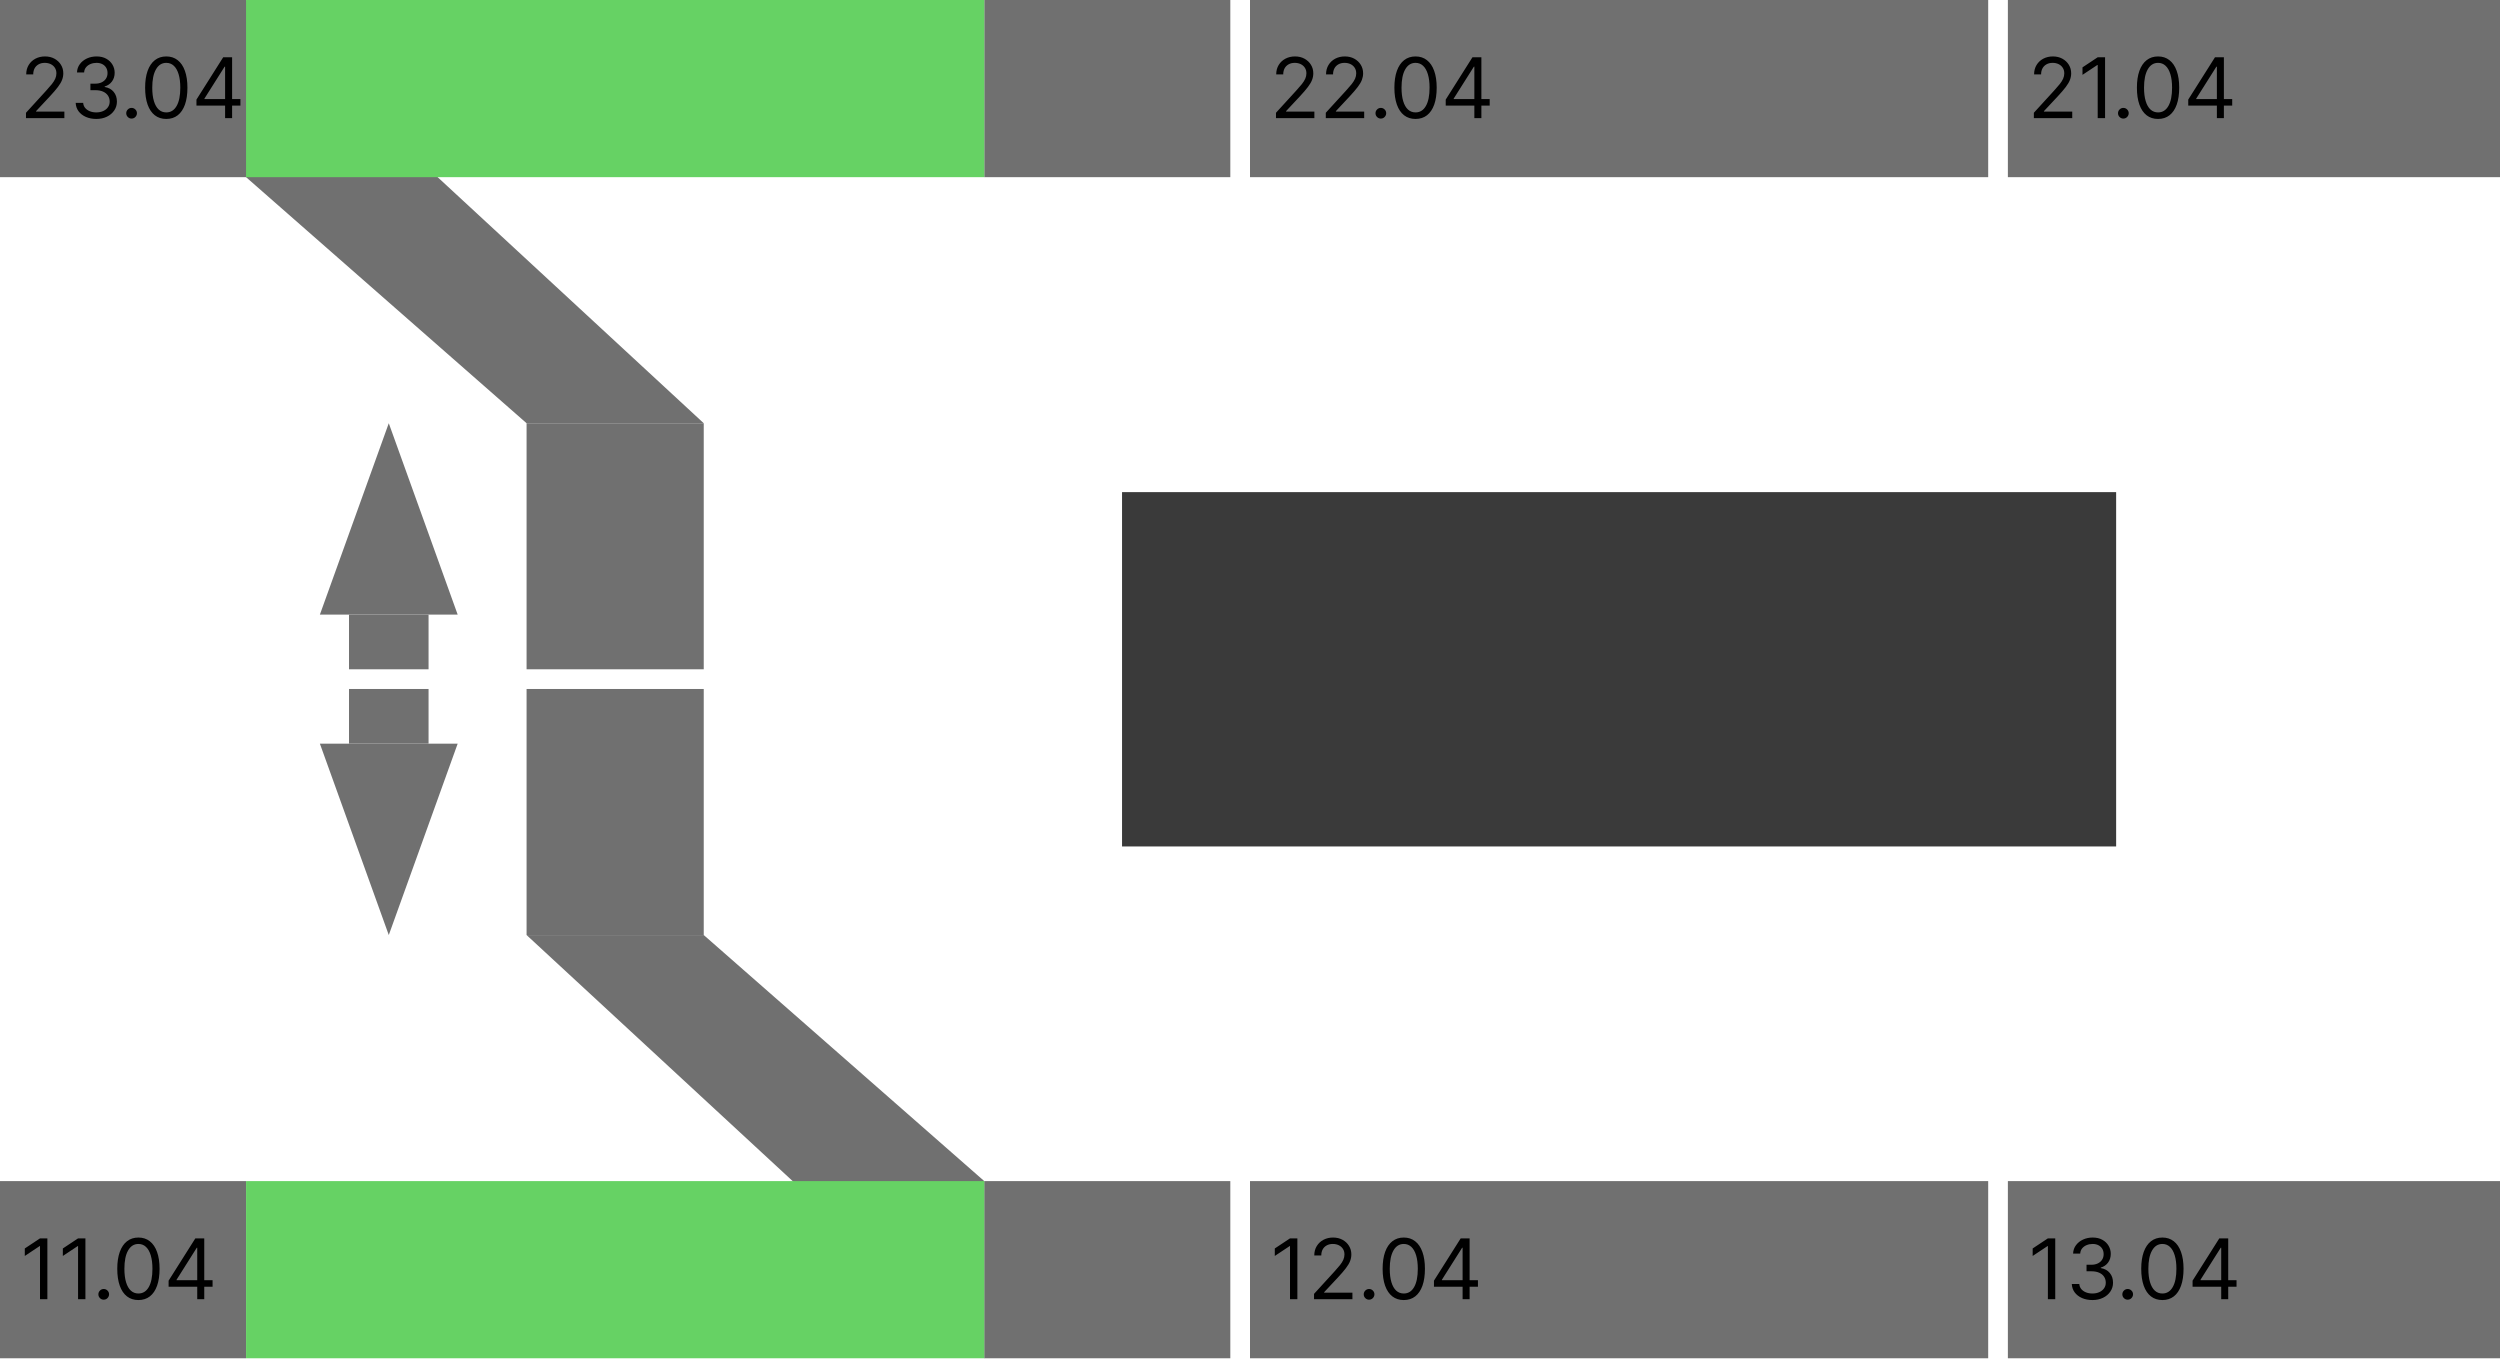
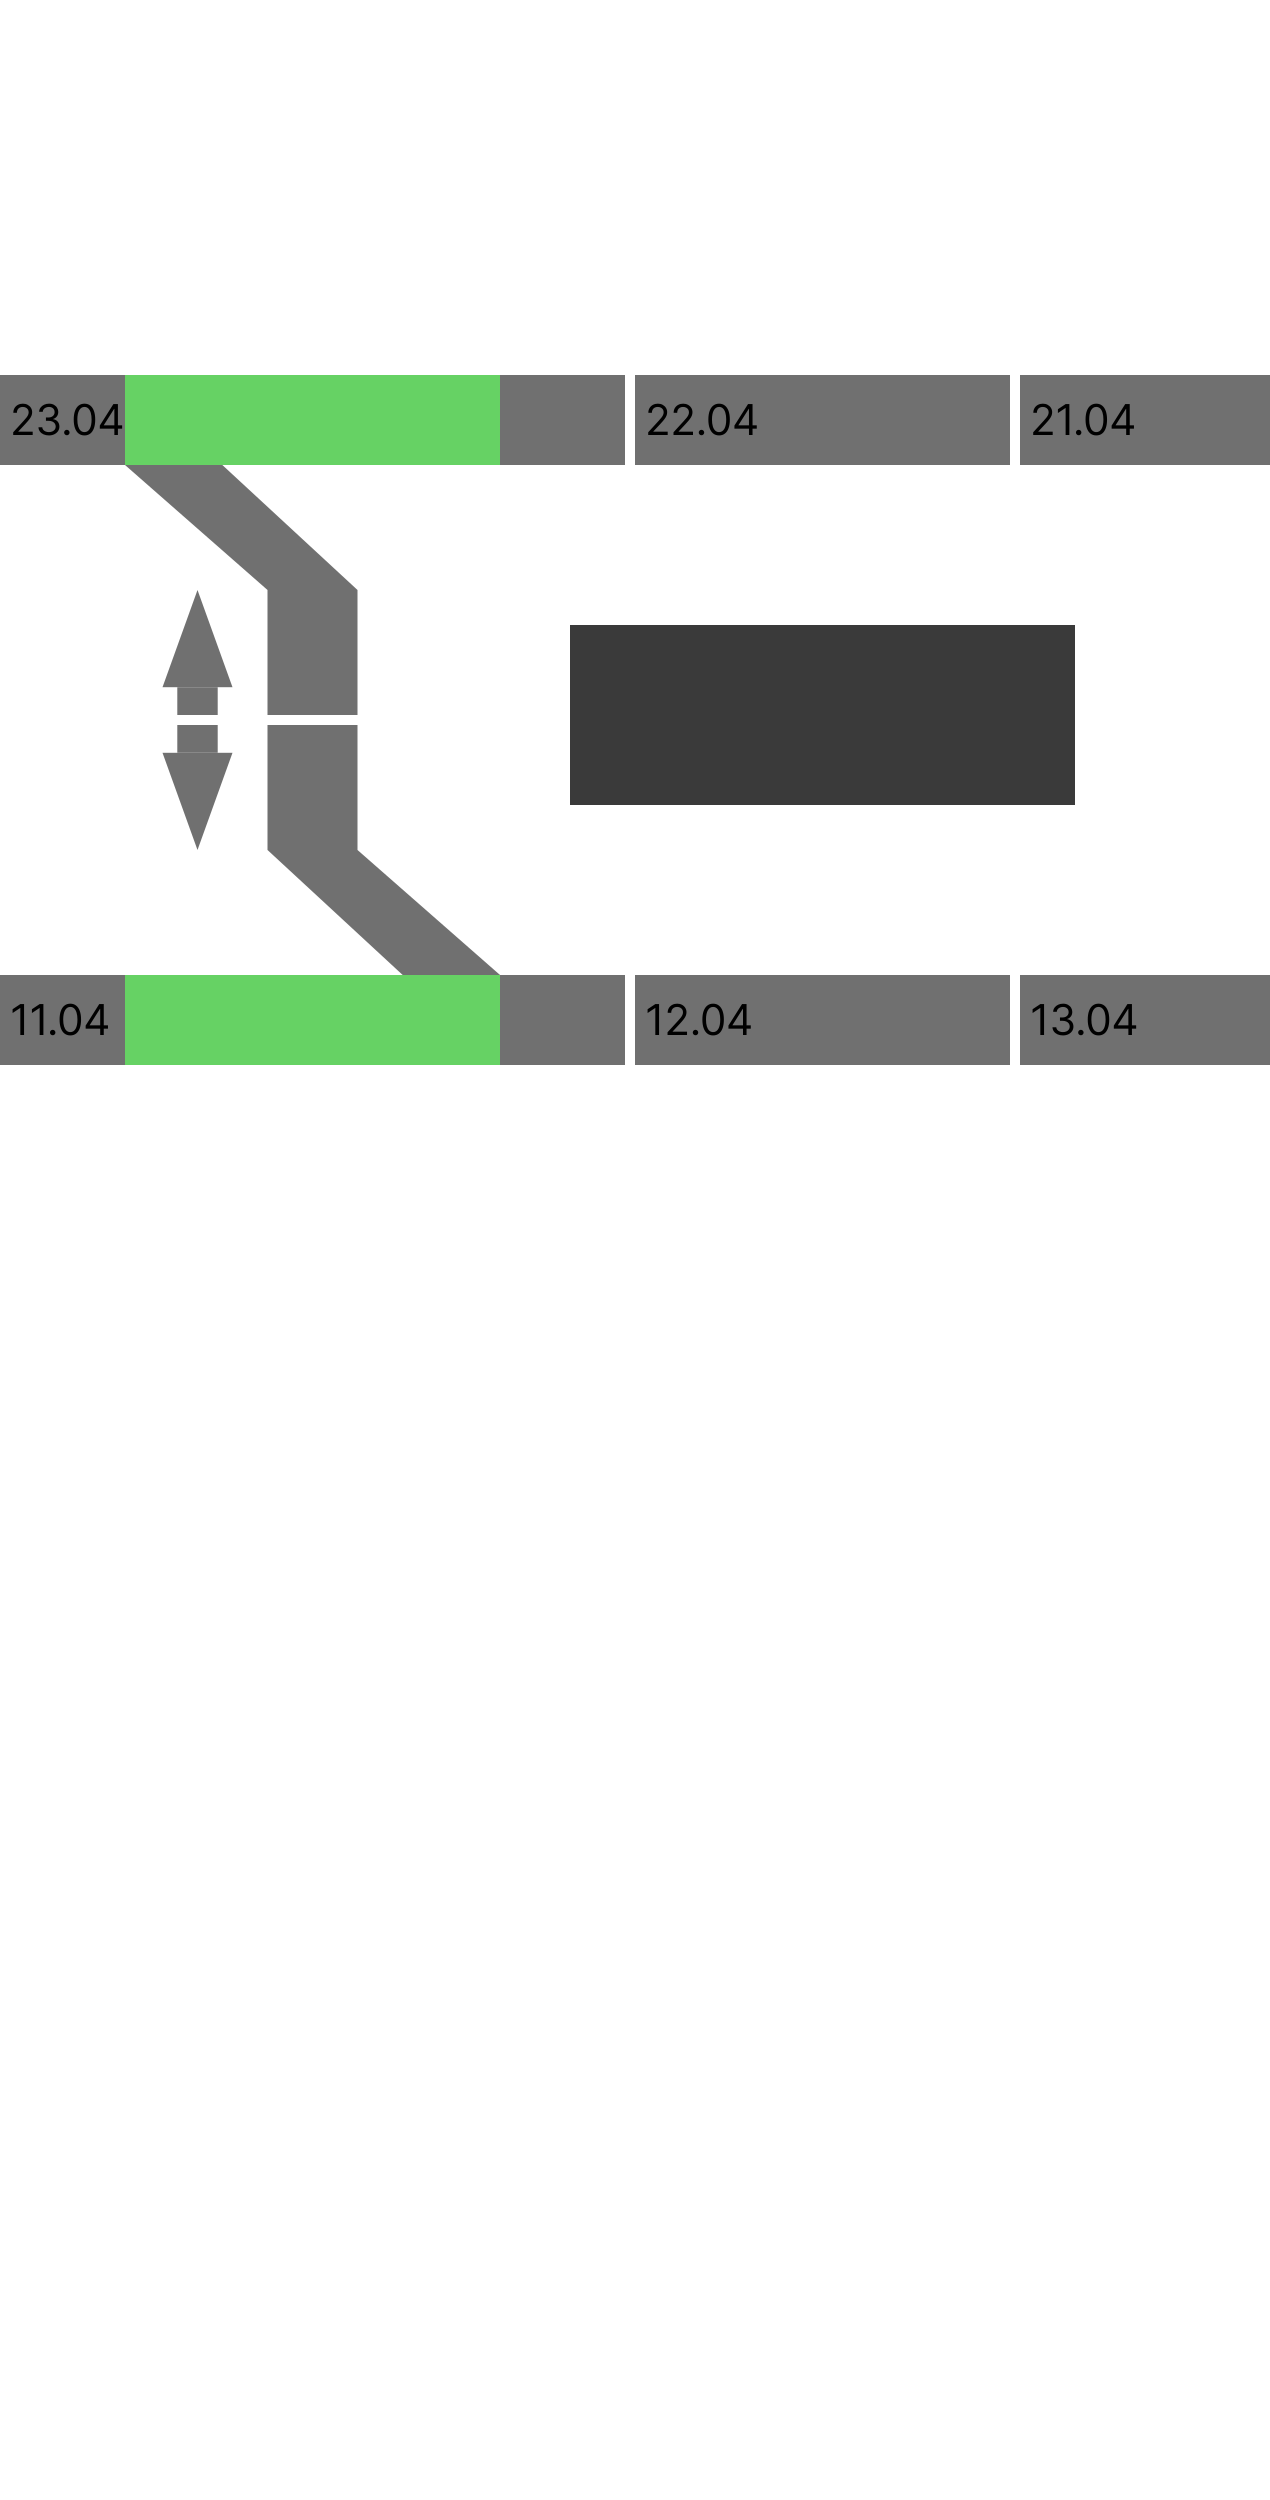
- <svg xmlns="http://www.w3.org/2000/svg" width="254" height="138" viewBox="0 0 254 138" fill="none">
+ <svg xmlns="http://www.w3.org/2000/svg" width="254" height="500" viewBox="0 -75 254 500" fill="none">
+   <style>
+     .station {
+         font-family: "Inter", sans-serif;
+         src: url('../Inter-Medium.ttf') format("truetype");
+         font-size: 12.5px;
+         fill: #FEFFC1;
+     }
+     .rame {
+         font-family: "Inter", sans-serif;
+         src: url('../Inter-Medium.ttf') format("truetype");
+         font-size: 19px;
+         fill: #FF5353;
+     }
+     .voy {
+         font-family: "Inter", sans-serif;
+         font-weight: bold;
+         src: url('../Inter-Medium.ttf') format("truetype");
+         font-size: 8px;
+         fill: #000000;
+     }
+ </style>
  <rect x="127" width="75" height="18" fill="#707070" />
  <rect x="204" width="50" height="18" fill="#707070" />
  <rect x="204" y="120" width="50" height="18" fill="#707070" />
  <rect width="75" height="18" transform="matrix(1 0 0 -1 127 138)" fill="#707070" />
  <rect width="25" height="18" fill="#707070" />
  <rect width="25" height="18" transform="matrix(1 0 0 -1 0 138)" fill="#707070" />
  <rect x="100" width="25" height="18" fill="#707070" />
  <rect width="25" height="18" transform="matrix(1 0 0 -1 100 138)" fill="#707070" />
  <rect x="53.5" y="95" width="25" height="18" transform="rotate(-90 53.5 95)" fill="#707070" />
  <rect x="53.5" y="68" width="25" height="18" transform="rotate(-90 53.5 68)" fill="#707070" />
  <path d="M53.5 43L25 18L25 0L71.5 43H53.5Z" fill="#707070" />
  <path d="M71.5 95L100 120V138L53.5 95H71.5Z" fill="#707070" />
  <rect x="25" width="75" height="18" fill="#66D264" />
  <rect width="75" height="18" transform="matrix(1 0 0 -1 25 138)" fill="#66D264" />
  <path d="M35.459 62.444H43.541V68H35.459V62.444Z" fill="#707070" />
  <path d="M39.5 43L46.5 62.444H32.5L39.5 43Z" fill="#707070" />
  <path d="M35.459 75.556H43.541V70H35.459V75.556Z" fill="#707070" />
  <path d="M39.5 95L46.5 75.556H32.5L39.5 95Z" fill="#707070" />
  <rect x="114" y="50" width="101" height="36" fill="#3A3A3A" />
  <path d="M4.813 125.818V132H4.065V126.603H4.028L2.519 127.605V126.844L4.065 125.818H4.813ZM8.679 125.818V132H7.931V126.603H7.895L6.385 127.605V126.844L7.931 125.818H8.679ZM10.538 132.048C10.389 132.048 10.262 131.995 10.155 131.888C10.048 131.782 9.995 131.654 9.995 131.505C9.995 131.356 10.048 131.228 10.155 131.122C10.262 131.015 10.389 130.962 10.538 130.962C10.687 130.962 10.815 131.015 10.922 131.122C11.028 131.228 11.082 131.356 11.082 131.505C11.082 131.604 11.056 131.694 11.006 131.777C10.958 131.859 10.892 131.926 10.81 131.976C10.729 132.024 10.639 132.048 10.538 132.048ZM14.063 132.085C13.609 132.085 13.221 131.961 12.901 131.713C12.581 131.464 12.337 131.103 12.168 130.63C11.999 130.155 11.914 129.581 11.914 128.909C11.914 128.241 11.999 127.671 12.168 127.198C12.339 126.723 12.584 126.36 12.904 126.111C13.226 125.859 13.613 125.734 14.063 125.734C14.514 125.734 14.899 125.859 15.219 126.111C15.541 126.36 15.787 126.723 15.956 127.198C16.127 127.671 16.212 128.241 16.212 128.909C16.212 129.581 16.128 130.155 15.959 130.63C15.79 131.103 15.545 131.464 15.226 131.713C14.905 131.961 14.518 132.085 14.063 132.085ZM14.063 131.42C14.514 131.42 14.864 131.203 15.114 130.768C15.363 130.334 15.488 129.714 15.488 128.909C15.488 128.374 15.431 127.918 15.316 127.542C15.203 127.165 15.04 126.879 14.827 126.681C14.616 126.484 14.361 126.386 14.063 126.386C13.617 126.386 13.268 126.606 13.016 127.047C12.764 127.485 12.639 128.106 12.639 128.909C12.639 129.444 12.695 129.899 12.808 130.273C12.92 130.648 13.082 130.932 13.294 131.128C13.507 131.323 13.764 131.42 14.063 131.42ZM17.13 130.732V130.116L19.846 125.818H20.293V126.772H19.991L17.939 130.02V130.068H21.597V130.732H17.13ZM20.039 132V130.545V130.258V125.818H20.752V132H20.039Z" fill="black" />
  <path d="M131.813 125.818V132H131.065V126.603H131.028L129.519 127.605V126.844L131.065 125.818H131.813ZM133.506 132V131.457L135.547 129.223C135.786 128.961 135.983 128.734 136.138 128.541C136.293 128.346 136.408 128.163 136.482 127.991C136.559 127.818 136.597 127.637 136.597 127.448C136.597 127.231 136.545 127.043 136.44 126.884C136.337 126.725 136.197 126.602 136.017 126.515C135.838 126.429 135.637 126.386 135.414 126.386C135.176 126.386 134.969 126.435 134.792 126.534C134.617 126.63 134.481 126.766 134.384 126.941C134.29 127.116 134.243 127.321 134.243 127.557H133.53C133.53 127.195 133.614 126.877 133.781 126.603C133.948 126.329 134.175 126.116 134.463 125.963C134.753 125.81 135.078 125.734 135.438 125.734C135.8 125.734 136.121 125.81 136.401 125.963C136.681 126.116 136.9 126.322 137.059 126.582C137.218 126.841 137.297 127.13 137.297 127.448C137.297 127.676 137.256 127.898 137.174 128.115C137.093 128.331 136.952 128.571 136.751 128.837C136.552 129.1 136.275 129.422 135.921 129.803L134.532 131.288V131.336H137.406V132H133.506ZM139.099 132.048C138.95 132.048 138.822 131.995 138.715 131.888C138.609 131.782 138.555 131.654 138.555 131.505C138.555 131.356 138.609 131.228 138.715 131.122C138.822 131.015 138.95 130.962 139.099 130.962C139.248 130.962 139.376 131.015 139.482 131.122C139.589 131.228 139.642 131.356 139.642 131.505C139.642 131.604 139.617 131.694 139.567 131.777C139.518 131.859 139.453 131.926 139.37 131.976C139.29 132.024 139.199 132.048 139.099 132.048ZM142.624 132.085C142.169 132.085 141.782 131.961 141.462 131.713C141.142 131.464 140.897 131.103 140.728 130.63C140.559 130.155 140.475 129.581 140.475 128.909C140.475 128.241 140.559 127.671 140.728 127.198C140.899 126.723 141.145 126.36 141.465 126.111C141.787 125.859 142.173 125.734 142.624 125.734C143.075 125.734 143.46 125.859 143.78 126.111C144.102 126.36 144.347 126.723 144.516 127.198C144.688 127.671 144.773 128.241 144.773 128.909C144.773 129.581 144.689 130.155 144.52 130.63C144.35 131.103 144.106 131.464 143.786 131.713C143.466 131.961 143.079 132.085 142.624 132.085ZM142.624 131.42C143.075 131.42 143.425 131.203 143.674 130.768C143.924 130.334 144.049 129.714 144.049 128.909C144.049 128.374 143.991 127.918 143.877 127.542C143.764 127.165 143.601 126.879 143.388 126.681C143.176 126.484 142.922 126.386 142.624 126.386C142.177 126.386 141.828 126.606 141.576 127.047C141.325 127.485 141.199 128.106 141.199 128.909C141.199 129.444 141.256 129.899 141.368 130.273C141.481 130.648 141.643 130.932 141.854 131.128C142.068 131.323 142.324 131.42 142.624 131.42ZM145.69 130.732V130.116L148.407 125.818H148.854V126.772H148.552L146.499 130.02V130.068H150.158V130.732H145.69ZM148.6 132V130.545V130.258V125.818H149.312V132H148.6Z" fill="black" />
  <path d="M208.813 125.818V132H208.065V126.603H208.028L206.519 127.605V126.844L208.065 125.818H208.813ZM212.595 132.085C212.196 132.085 211.841 132.016 211.529 131.879C211.219 131.742 210.973 131.552 210.79 131.309C210.609 131.063 210.51 130.779 210.494 130.455H211.255C211.271 130.654 211.339 130.826 211.46 130.971C211.581 131.114 211.739 131.224 211.934 131.303C212.129 131.381 212.345 131.42 212.583 131.42C212.848 131.42 213.084 131.374 213.289 131.282C213.494 131.189 213.655 131.06 213.772 130.895C213.889 130.73 213.947 130.539 213.947 130.322C213.947 130.094 213.891 129.894 213.778 129.721C213.665 129.546 213.5 129.409 213.283 129.311C213.066 129.212 212.8 129.163 212.486 129.163H211.991V128.499H212.486C212.732 128.499 212.947 128.454 213.132 128.366C213.319 128.277 213.465 128.152 213.57 127.991C213.676 127.83 213.73 127.641 213.73 127.424C213.73 127.215 213.684 127.033 213.591 126.878C213.498 126.723 213.368 126.602 213.199 126.515C213.032 126.429 212.834 126.386 212.607 126.386C212.394 126.386 212.192 126.425 212.003 126.503C211.816 126.58 211.663 126.692 211.544 126.838C211.426 126.983 211.361 127.158 211.351 127.364H210.627C210.639 127.04 210.736 126.756 210.92 126.512C211.103 126.267 211.342 126.076 211.638 125.939C211.936 125.802 212.263 125.734 212.619 125.734C213.001 125.734 213.329 125.811 213.603 125.966C213.877 126.119 214.087 126.321 214.234 126.573C214.381 126.824 214.454 127.096 214.454 127.388C214.454 127.736 214.363 128.033 214.18 128.278C213.998 128.524 213.752 128.694 213.44 128.788V128.837C213.83 128.901 214.135 129.067 214.355 129.335C214.574 129.6 214.684 129.929 214.684 130.322C214.684 130.658 214.592 130.96 214.409 131.227C214.228 131.493 213.98 131.702 213.666 131.855C213.353 132.008 212.995 132.085 212.595 132.085ZM216.174 132.048C216.025 132.048 215.897 131.995 215.79 131.888C215.684 131.782 215.63 131.654 215.63 131.505C215.63 131.356 215.684 131.228 215.79 131.122C215.897 131.015 216.025 130.962 216.174 130.962C216.322 130.962 216.45 131.015 216.557 131.122C216.664 131.228 216.717 131.356 216.717 131.505C216.717 131.604 216.692 131.694 216.641 131.777C216.593 131.859 216.528 131.926 216.445 131.976C216.365 132.024 216.274 132.048 216.174 132.048ZM219.699 132.085C219.244 132.085 218.856 131.961 218.537 131.713C218.217 131.464 217.972 131.103 217.803 130.63C217.634 130.155 217.549 129.581 217.549 128.909C217.549 128.241 217.634 127.671 217.803 127.198C217.974 126.723 218.22 126.36 218.54 126.111C218.861 125.859 219.248 125.734 219.699 125.734C220.149 125.734 220.535 125.859 220.855 126.111C221.177 126.36 221.422 126.723 221.591 127.198C221.762 127.671 221.848 128.241 221.848 128.909C221.848 129.581 221.763 130.155 221.594 130.63C221.425 131.103 221.181 131.464 220.861 131.713C220.541 131.961 220.153 132.085 219.699 132.085ZM219.699 131.42C220.149 131.42 220.5 131.203 220.749 130.768C220.999 130.334 221.123 129.714 221.123 128.909C221.123 128.374 221.066 127.918 220.951 127.542C220.839 127.165 220.676 126.879 220.462 126.681C220.251 126.484 219.996 126.386 219.699 126.386C219.252 126.386 218.903 126.606 218.651 127.047C218.4 127.485 218.274 128.106 218.274 128.909C218.274 129.444 218.33 129.899 218.443 130.273C218.556 130.648 218.718 130.932 218.929 131.128C219.142 131.323 219.399 131.42 219.699 131.42ZM222.765 130.732V130.116L225.482 125.818H225.928V126.772H225.626L223.574 130.02V130.068H227.232V130.732H222.765ZM225.675 132V130.545V130.258V125.818H226.387V132H225.675Z" fill="black" />
  <path d="M206.64 12V11.457L208.68 9.223C208.92 8.961 209.117 8.734 209.272 8.541C209.427 8.346 209.542 8.163 209.616 7.991C209.693 7.818 209.731 7.637 209.731 7.448C209.731 7.231 209.679 7.043 209.574 6.884C209.471 6.725 209.33 6.602 209.151 6.515C208.972 6.429 208.771 6.386 208.548 6.386C208.31 6.386 208.103 6.435 207.926 6.534C207.751 6.63 207.615 6.766 207.518 6.941C207.424 7.116 207.376 7.321 207.376 7.557H206.664C206.664 7.195 206.748 6.877 206.915 6.603C207.082 6.329 207.309 6.116 207.597 5.963C207.887 5.81 208.212 5.734 208.572 5.734C208.934 5.734 209.255 5.81 209.535 5.963C209.814 6.116 210.034 6.322 210.193 6.582C210.352 6.841 210.431 7.13 210.431 7.448C210.431 7.676 210.39 7.898 210.307 8.115C210.227 8.331 210.086 8.571 209.885 8.837C209.686 9.1 209.409 9.422 209.055 9.803L207.666 11.288V11.336H210.54V12H206.64ZM213.875 5.818V12H213.126V6.603H213.09L211.581 7.605V6.844L213.126 5.818H213.875ZM215.734 12.048C215.585 12.048 215.457 11.995 215.35 11.888C215.244 11.782 215.19 11.654 215.19 11.505C215.19 11.356 215.244 11.228 215.35 11.122C215.457 11.015 215.585 10.962 215.734 10.962C215.882 10.962 216.01 11.015 216.117 11.122C216.224 11.228 216.277 11.356 216.277 11.505C216.277 11.604 216.252 11.694 216.201 11.777C216.153 11.859 216.088 11.925 216.005 11.976C215.925 12.024 215.834 12.048 215.734 12.048ZM219.259 12.085C218.804 12.085 218.417 11.961 218.097 11.713C217.777 11.464 217.532 11.102 217.363 10.63C217.194 10.155 217.11 9.581 217.11 8.909C217.11 8.241 217.194 7.671 217.363 7.198C217.534 6.723 217.78 6.361 218.1 6.111C218.422 5.859 218.808 5.734 219.259 5.734C219.709 5.734 220.095 5.859 220.415 6.111C220.737 6.361 220.982 6.723 221.151 7.198C221.322 7.671 221.408 8.241 221.408 8.909C221.408 9.581 221.323 10.155 221.154 10.63C220.985 11.102 220.741 11.464 220.421 11.713C220.101 11.961 219.713 12.085 219.259 12.085ZM219.259 11.421C219.709 11.421 220.06 11.203 220.309 10.768C220.559 10.334 220.683 9.714 220.683 8.909C220.683 8.374 220.626 7.918 220.511 7.542C220.399 7.165 220.236 6.879 220.022 6.681C219.811 6.484 219.556 6.386 219.259 6.386C218.812 6.386 218.463 6.606 218.211 7.047C217.96 7.485 217.834 8.106 217.834 8.909C217.834 9.444 217.89 9.899 218.003 10.273C218.116 10.648 218.278 10.932 218.489 11.128C218.702 11.323 218.959 11.421 219.259 11.421ZM222.325 10.732V10.117L225.042 5.818H225.488V6.772H225.186L223.134 10.02V10.068H226.792V10.732H222.325ZM225.235 12V10.545V10.258V5.818H225.947V12H225.235Z" fill="black" />
  <path d="M129.64 12V11.457L131.68 9.223C131.92 8.961 132.117 8.734 132.272 8.541C132.427 8.346 132.542 8.163 132.616 7.991C132.693 7.818 132.731 7.637 132.731 7.448C132.731 7.231 132.679 7.043 132.574 6.884C132.471 6.725 132.33 6.602 132.151 6.515C131.972 6.429 131.771 6.386 131.548 6.386C131.31 6.386 131.103 6.435 130.926 6.534C130.751 6.63 130.615 6.766 130.518 6.941C130.424 7.116 130.376 7.321 130.376 7.557H129.664C129.664 7.195 129.748 6.877 129.915 6.603C130.082 6.329 130.309 6.116 130.597 5.963C130.887 5.81 131.212 5.734 131.572 5.734C131.934 5.734 132.255 5.81 132.535 5.963C132.814 6.116 133.034 6.322 133.193 6.582C133.352 6.841 133.431 7.13 133.431 7.448C133.431 7.676 133.39 7.898 133.307 8.115C133.227 8.331 133.086 8.571 132.885 8.837C132.686 9.1 132.409 9.422 132.055 9.803L130.666 11.288V11.336H133.54V12H129.64ZM134.701 12V11.457L136.742 9.223C136.981 8.961 137.179 8.734 137.334 8.541C137.488 8.346 137.603 8.163 137.678 7.991C137.754 7.818 137.792 7.637 137.792 7.448C137.792 7.231 137.74 7.043 137.635 6.884C137.533 6.725 137.392 6.602 137.213 6.515C137.034 6.429 136.832 6.386 136.609 6.386C136.372 6.386 136.164 6.435 135.987 6.534C135.812 6.63 135.676 6.766 135.58 6.941C135.485 7.116 135.438 7.321 135.438 7.557H134.726C134.726 7.195 134.809 6.877 134.976 6.603C135.143 6.329 135.37 6.116 135.658 5.963C135.948 5.81 136.273 5.734 136.633 5.734C136.995 5.734 137.316 5.81 137.596 5.963C137.876 6.116 138.095 6.322 138.254 6.582C138.413 6.841 138.493 7.13 138.493 7.448C138.493 7.676 138.451 7.898 138.369 8.115C138.288 8.331 138.147 8.571 137.946 8.837C137.747 9.1 137.47 9.422 137.116 9.803L135.728 11.288V11.336H138.601V12H134.701ZM140.294 12.048C140.145 12.048 140.017 11.995 139.911 11.888C139.804 11.782 139.751 11.654 139.751 11.505C139.751 11.356 139.804 11.228 139.911 11.122C140.017 11.015 140.145 10.962 140.294 10.962C140.443 10.962 140.571 11.015 140.677 11.122C140.784 11.228 140.837 11.356 140.837 11.505C140.837 11.604 140.812 11.694 140.762 11.777C140.714 11.859 140.648 11.925 140.566 11.976C140.485 12.024 140.395 12.048 140.294 12.048ZM143.819 12.085C143.364 12.085 142.977 11.961 142.657 11.713C142.337 11.464 142.093 11.102 141.924 10.63C141.755 10.155 141.67 9.581 141.67 8.909C141.67 8.241 141.755 7.671 141.924 7.198C142.095 6.723 142.34 6.361 142.66 6.111C142.982 5.859 143.368 5.734 143.819 5.734C144.27 5.734 144.655 5.859 144.975 6.111C145.297 6.361 145.543 6.723 145.712 7.198C145.883 7.671 145.968 8.241 145.968 8.909C145.968 9.581 145.884 10.155 145.715 10.63C145.546 11.102 145.301 11.464 144.981 11.713C144.661 11.961 144.274 12.085 143.819 12.085ZM143.819 11.421C144.27 11.421 144.62 11.203 144.87 10.768C145.119 10.334 145.244 9.714 145.244 8.909C145.244 8.374 145.187 7.918 145.072 7.542C144.959 7.165 144.796 6.879 144.583 6.681C144.372 6.484 144.117 6.386 143.819 6.386C143.372 6.386 143.023 6.606 142.772 7.047C142.52 7.485 142.395 8.106 142.395 8.909C142.395 9.444 142.451 9.899 142.564 10.273C142.676 10.648 142.838 10.932 143.05 11.128C143.263 11.323 143.519 11.421 143.819 11.421ZM146.885 10.732V10.117L149.602 5.818H150.049V6.772H149.747L147.694 10.02V10.068H151.353V10.732H146.885ZM149.795 12V10.545V10.258V5.818H150.508V12H149.795Z" fill="black" />
  <path d="M2.64 12V11.457L4.68 9.223C4.92 8.961 5.117 8.734 5.272 8.541C5.427 8.346 5.542 8.163 5.616 7.991C5.693 7.818 5.731 7.637 5.731 7.448C5.731 7.231 5.678 7.043 5.574 6.884C5.471 6.725 5.33 6.602 5.151 6.515C4.972 6.429 4.771 6.386 4.548 6.386C4.31 6.386 4.103 6.435 3.926 6.534C3.751 6.63 3.615 6.766 3.518 6.941C3.424 7.116 3.376 7.321 3.376 7.557H2.664C2.664 7.195 2.748 6.877 2.915 6.603C3.082 6.329 3.309 6.116 3.597 5.963C3.887 5.81 4.212 5.734 4.572 5.734C4.934 5.734 5.255 5.81 5.535 5.963C5.814 6.116 6.034 6.322 6.193 6.582C6.352 6.841 6.431 7.13 6.431 7.448C6.431 7.676 6.39 7.898 6.307 8.115C6.227 8.331 6.086 8.571 5.885 8.837C5.686 9.1 5.409 9.422 5.055 9.803L3.666 11.288V11.336H6.54V12H2.64ZM9.79 12.085C9.392 12.085 9.037 12.016 8.725 11.879C8.415 11.742 8.168 11.552 7.985 11.309C7.804 11.063 7.705 10.778 7.689 10.454H8.45C8.466 10.654 8.534 10.826 8.655 10.971C8.776 11.114 8.934 11.224 9.129 11.303C9.324 11.381 9.541 11.421 9.778 11.421C10.044 11.421 10.279 11.374 10.484 11.282C10.69 11.189 10.851 11.06 10.967 10.895C11.084 10.73 11.143 10.539 11.143 10.322C11.143 10.094 11.086 9.894 10.973 9.721C10.861 9.546 10.696 9.409 10.478 9.311C10.261 9.212 9.995 9.163 9.682 9.163H9.186V8.499H9.682C9.927 8.499 10.142 8.454 10.328 8.366C10.515 8.277 10.661 8.152 10.765 7.991C10.872 7.83 10.925 7.641 10.925 7.424C10.925 7.215 10.879 7.033 10.786 6.878C10.694 6.723 10.563 6.602 10.394 6.515C10.227 6.429 10.03 6.386 9.802 6.386C9.589 6.386 9.388 6.425 9.199 6.503C9.011 6.58 8.858 6.692 8.74 6.838C8.621 6.983 8.557 7.158 8.547 7.364H7.822C7.834 7.04 7.932 6.756 8.115 6.512C8.298 6.267 8.538 6.076 8.833 5.939C9.131 5.802 9.458 5.734 9.814 5.734C10.197 5.734 10.525 5.811 10.798 5.966C11.072 6.119 11.282 6.321 11.429 6.573C11.576 6.824 11.65 7.096 11.65 7.388C11.65 7.736 11.558 8.033 11.375 8.278C11.194 8.524 10.947 8.694 10.635 8.788V8.837C11.026 8.901 11.331 9.067 11.55 9.335C11.769 9.6 11.879 9.929 11.879 10.322C11.879 10.658 11.787 10.96 11.604 11.227C11.423 11.493 11.176 11.702 10.862 11.855C10.548 12.008 10.191 12.085 9.79 12.085ZM13.369 12.048C13.22 12.048 13.092 11.995 12.986 11.888C12.879 11.782 12.825 11.654 12.825 11.505C12.825 11.356 12.879 11.228 12.986 11.122C13.092 11.015 13.22 10.962 13.369 10.962C13.518 10.962 13.646 11.015 13.752 11.122C13.859 11.228 13.912 11.356 13.912 11.505C13.912 11.604 13.887 11.694 13.837 11.777C13.788 11.859 13.723 11.925 13.64 11.976C13.56 12.024 13.47 12.048 13.369 12.048ZM16.894 12.085C16.439 12.085 16.052 11.961 15.732 11.713C15.412 11.464 15.167 11.102 14.998 10.63C14.829 10.155 14.745 9.581 14.745 8.909C14.745 8.241 14.829 7.671 14.998 7.198C15.169 6.723 15.415 6.361 15.735 6.111C16.057 5.859 16.443 5.734 16.894 5.734C17.345 5.734 17.73 5.859 18.05 6.111C18.372 6.361 18.617 6.723 18.787 7.198C18.958 7.671 19.043 8.241 19.043 8.909C19.043 9.581 18.959 10.155 18.79 10.63C18.62 11.102 18.376 11.464 18.056 11.713C17.736 11.961 17.349 12.085 16.894 12.085ZM16.894 11.421C17.345 11.421 17.695 11.203 17.944 10.768C18.194 10.334 18.319 9.714 18.319 8.909C18.319 8.374 18.261 7.918 18.147 7.542C18.034 7.165 17.871 6.879 17.658 6.681C17.446 6.484 17.192 6.386 16.894 6.386C16.447 6.386 16.098 6.606 15.847 7.047C15.595 7.485 15.469 8.106 15.469 8.909C15.469 9.444 15.526 9.899 15.638 10.273C15.751 10.648 15.913 10.932 16.124 11.128C16.337 11.323 16.594 11.421 16.894 11.421ZM19.96 10.732V10.117L22.677 5.818H23.124V6.772H22.822L20.769 10.02V10.068H24.427V10.732H19.96ZM22.87 12V10.545V10.258V5.818H23.582V12H22.87Z" fill="black" />
</svg>
